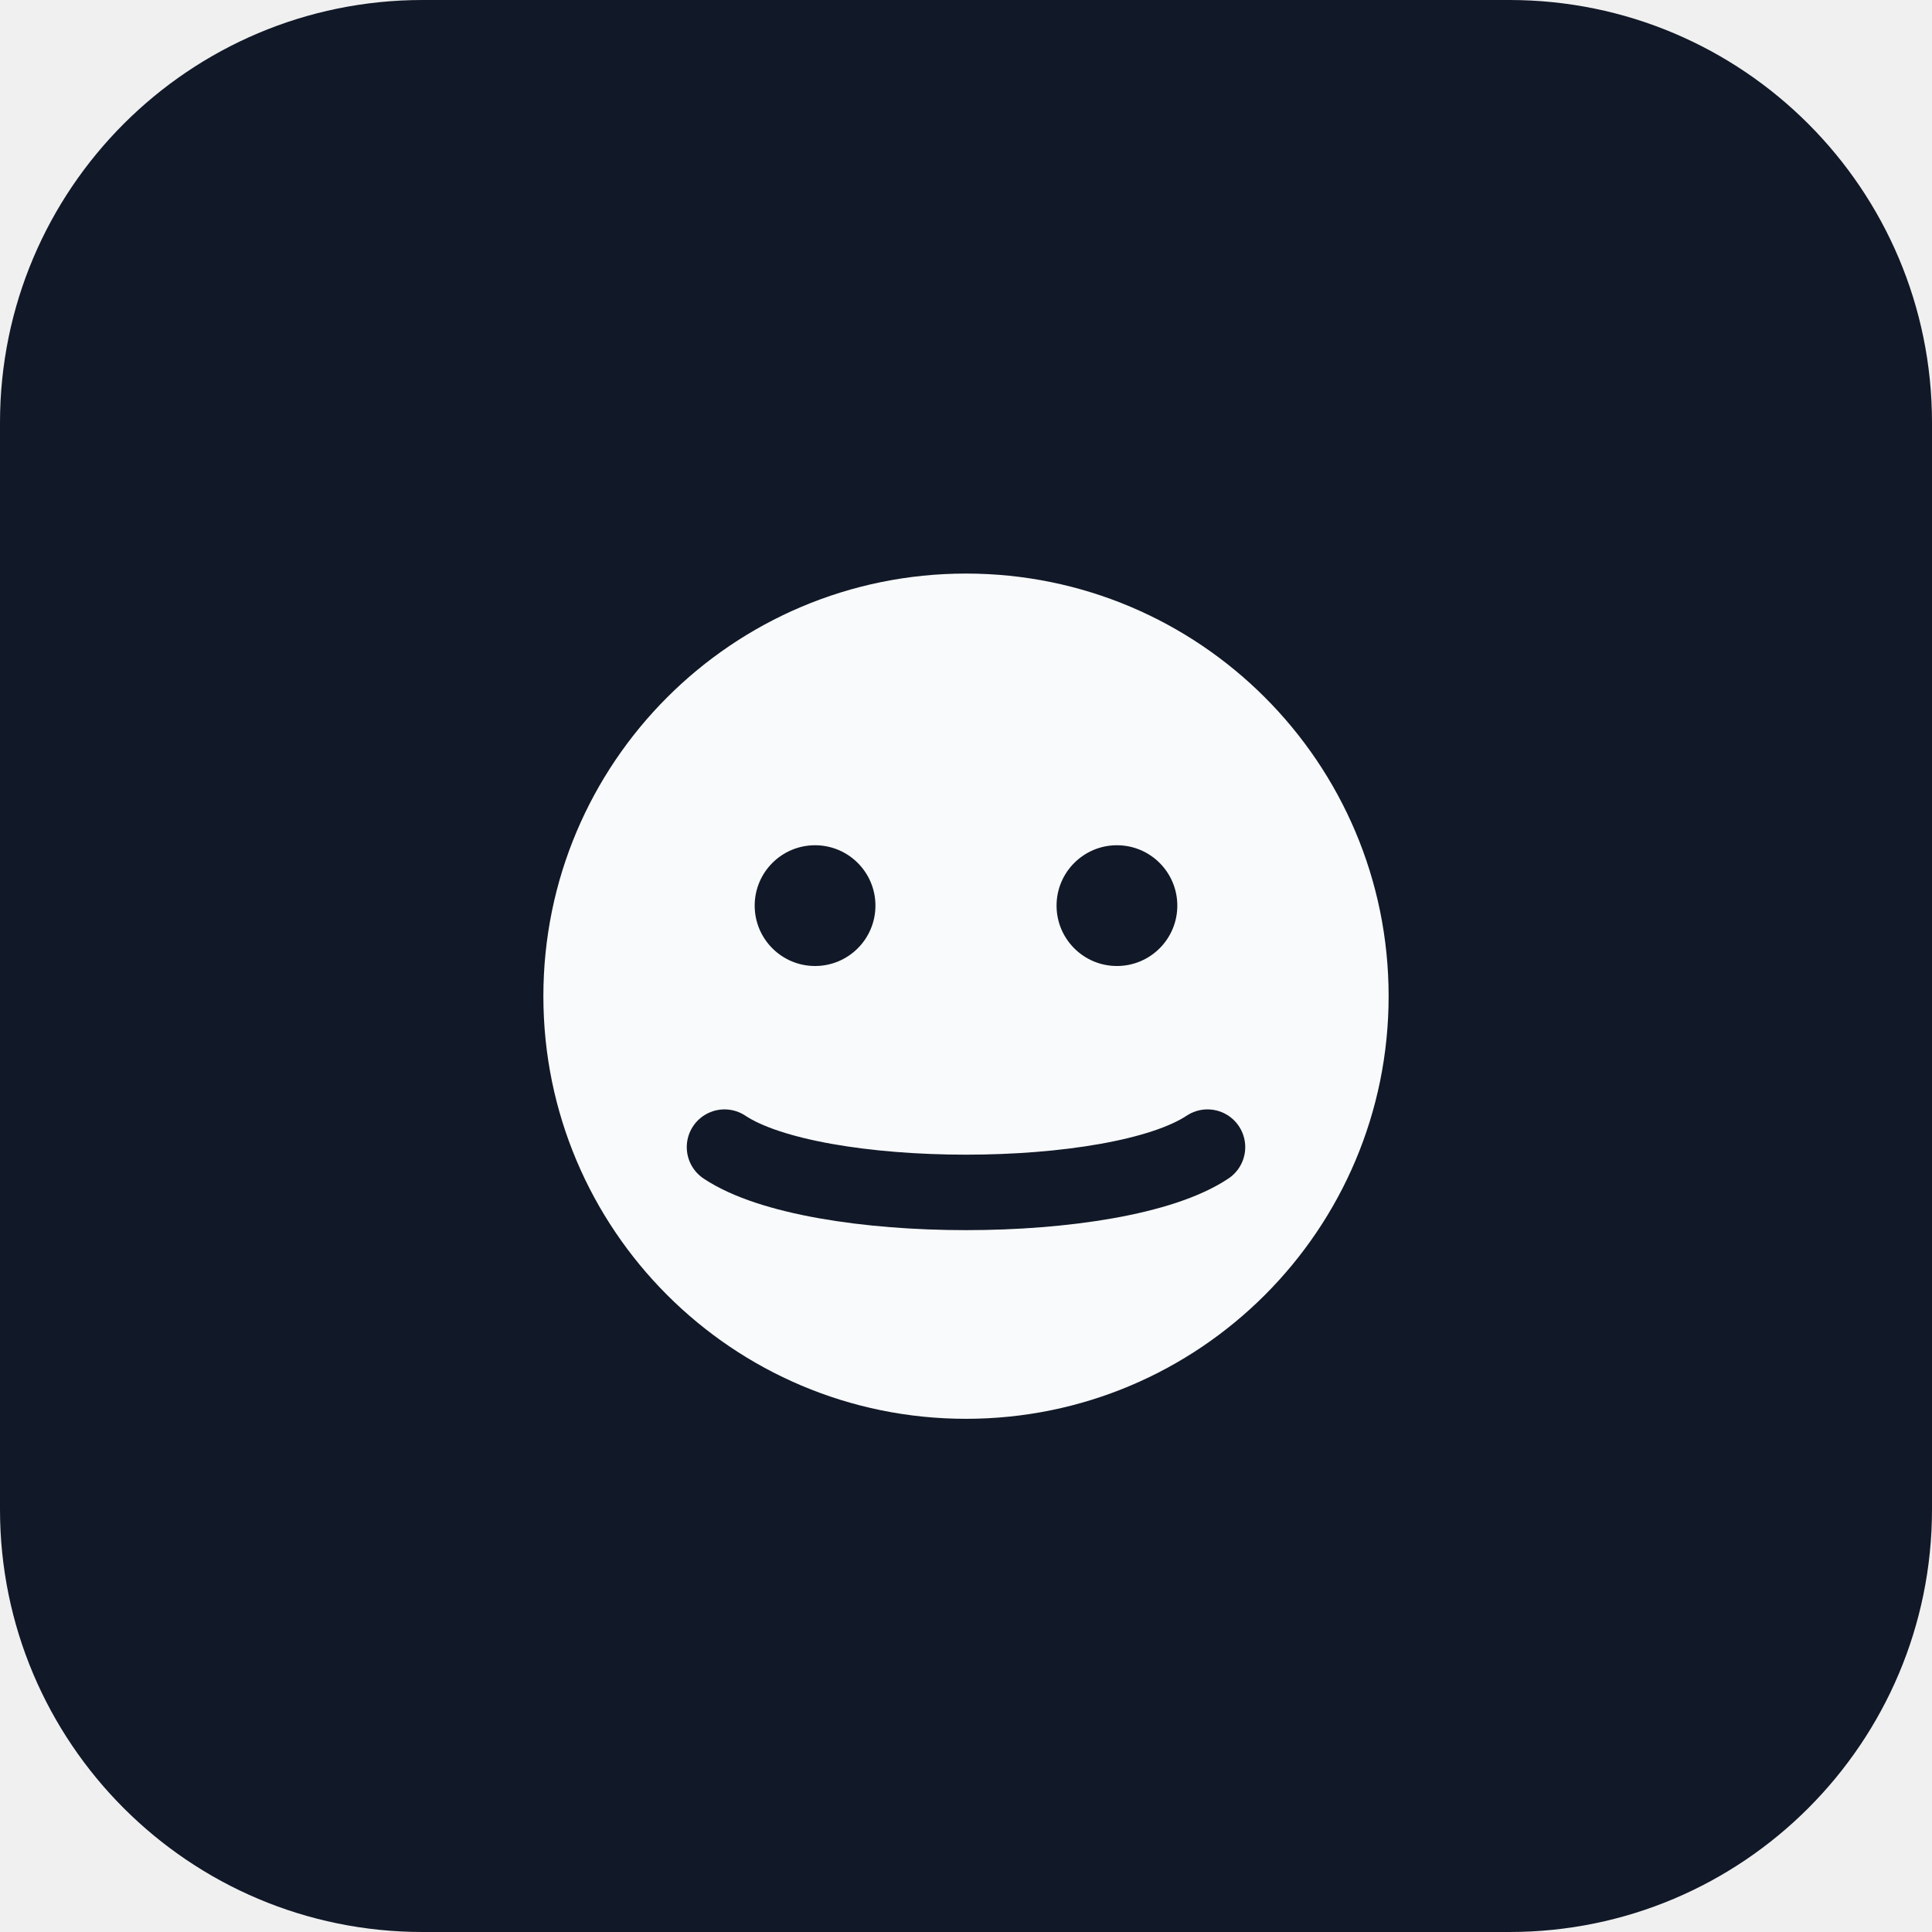
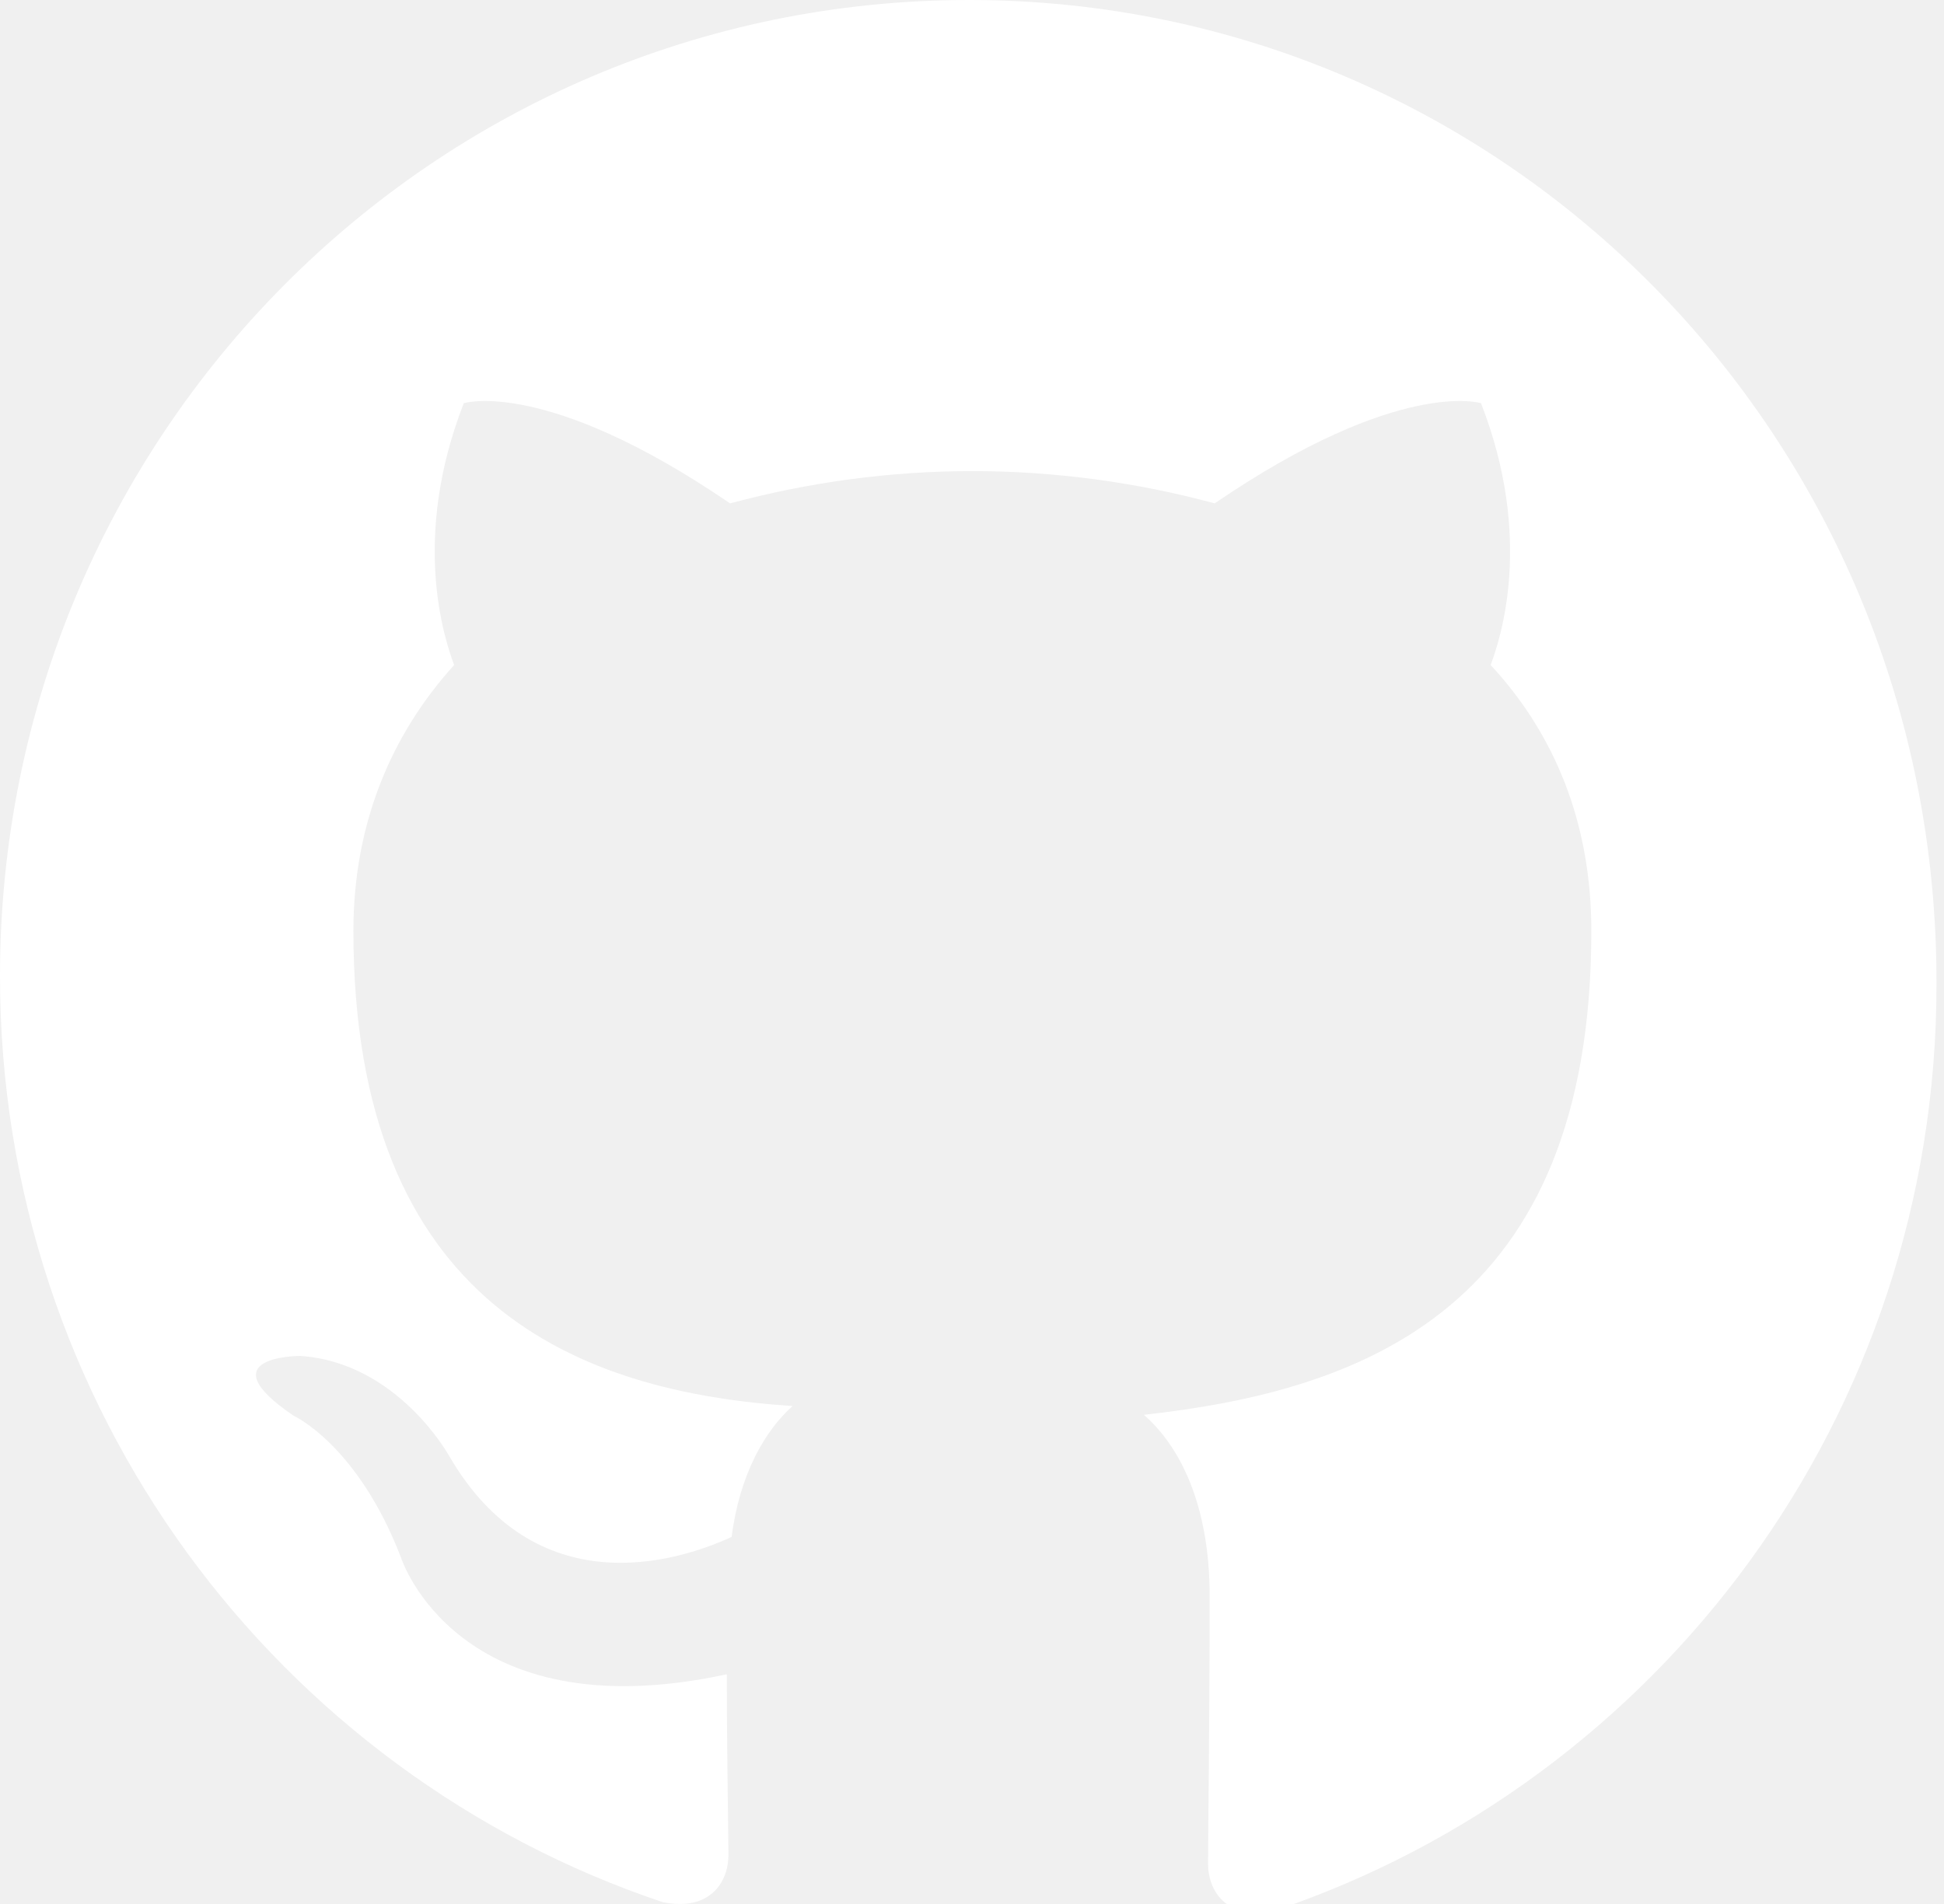
- <svg xmlns="http://www.w3.org/2000/svg" width="64" height="64" viewBox="0 0 64 64" fill="none">
-   <rect width="64" height="64" rx="14" fill="#111827" />
-   <circle cx="32" cy="33" r="14" fill="#F9FAFB" />
-   <circle cx="27" cy="30" r="2" fill="#111827" />
-   <circle cx="37" cy="30" r="2" fill="#111827" />
-   <path d="M24 38C27 40 37 40 40 38" stroke="#111827" stroke-width="2.5" stroke-linecap="round" />
+ <svg xmlns="http://www.w3.org/2000/svg" viewBox="0 0 98 96" width="98" height="96">
+   <path fill-rule="evenodd" clip-rule="evenodd" d="M48.854 0C21.839 0 0 22 0 49.217c0 21.756 13.993 40.172 33.405 46.69 2.427.49 3.316-1.059 3.316-2.362 0-1.141-.08-5.052-.08-9.127-13.59 2.934-16.42-5.867-16.42-5.867-2.184-5.704-5.42-7.17-5.42-7.17-4.448-3.015.324-3.015.324-3.015 4.934.326 7.523 5.052 7.523 5.052 4.367 7.496 11.404 5.378 14.235 4.074.404-3.178 1.699-5.378 3.074-6.6C29.304 70.2 17.816 65.89 17.816 46.94c0-5.46 1.94-9.94 5.078-13.41-.484-1.302-2.184-6.354.486-13.2 0 0 4.125-1.304 13.426 5.052a46.97 46.97 0 0112.214-1.63c4.125 0 8.33.57 12.213 1.63 9.302-6.356 13.427-5.052 13.427-5.052 2.67 6.846.97 11.898.485 13.2 3.22 3.47 5.077 7.95 5.077 13.41 0 19.113-11.57 23.178-22.558 24.396 1.78 1.548 3.316 4.481 3.316 9.126 0 6.6-.08 11.897-.08 13.526 0 1.304.89 2.853 3.316 2.364 19.412-6.52 33.405-24.935 33.405-46.691C97.707 22 75.788 0 48.854 0z" fill="#fff" />
</svg>
